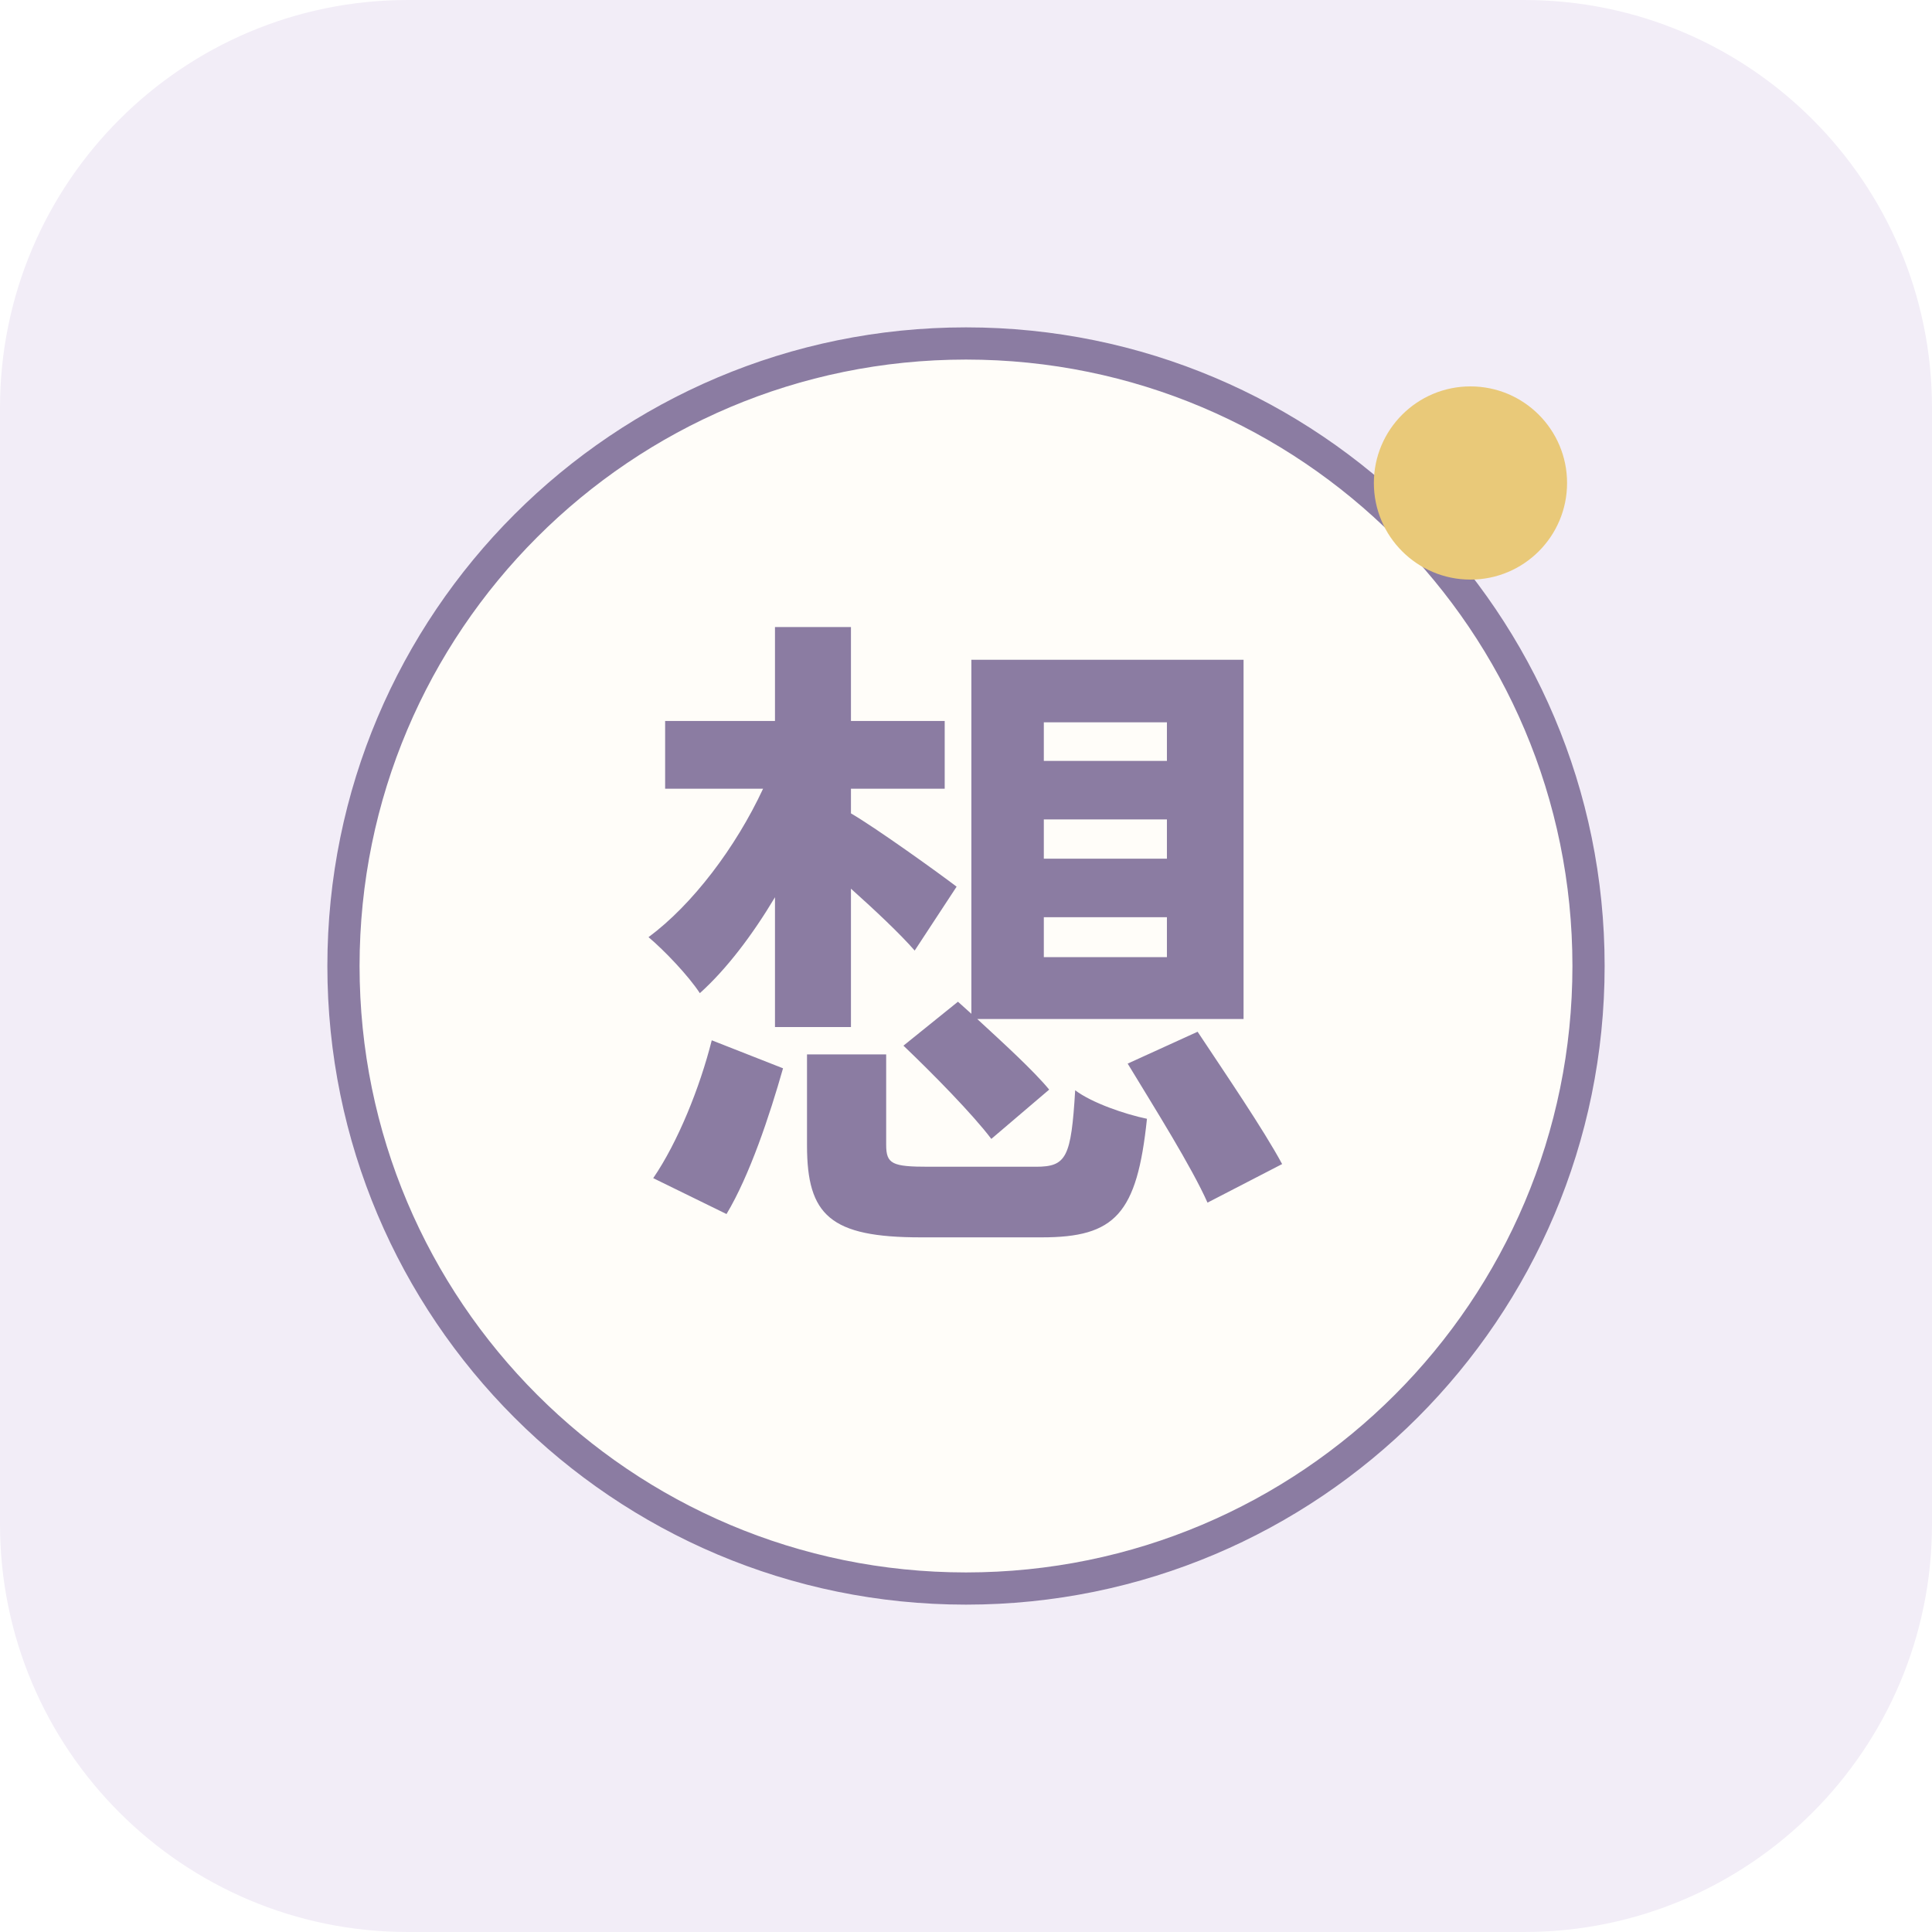
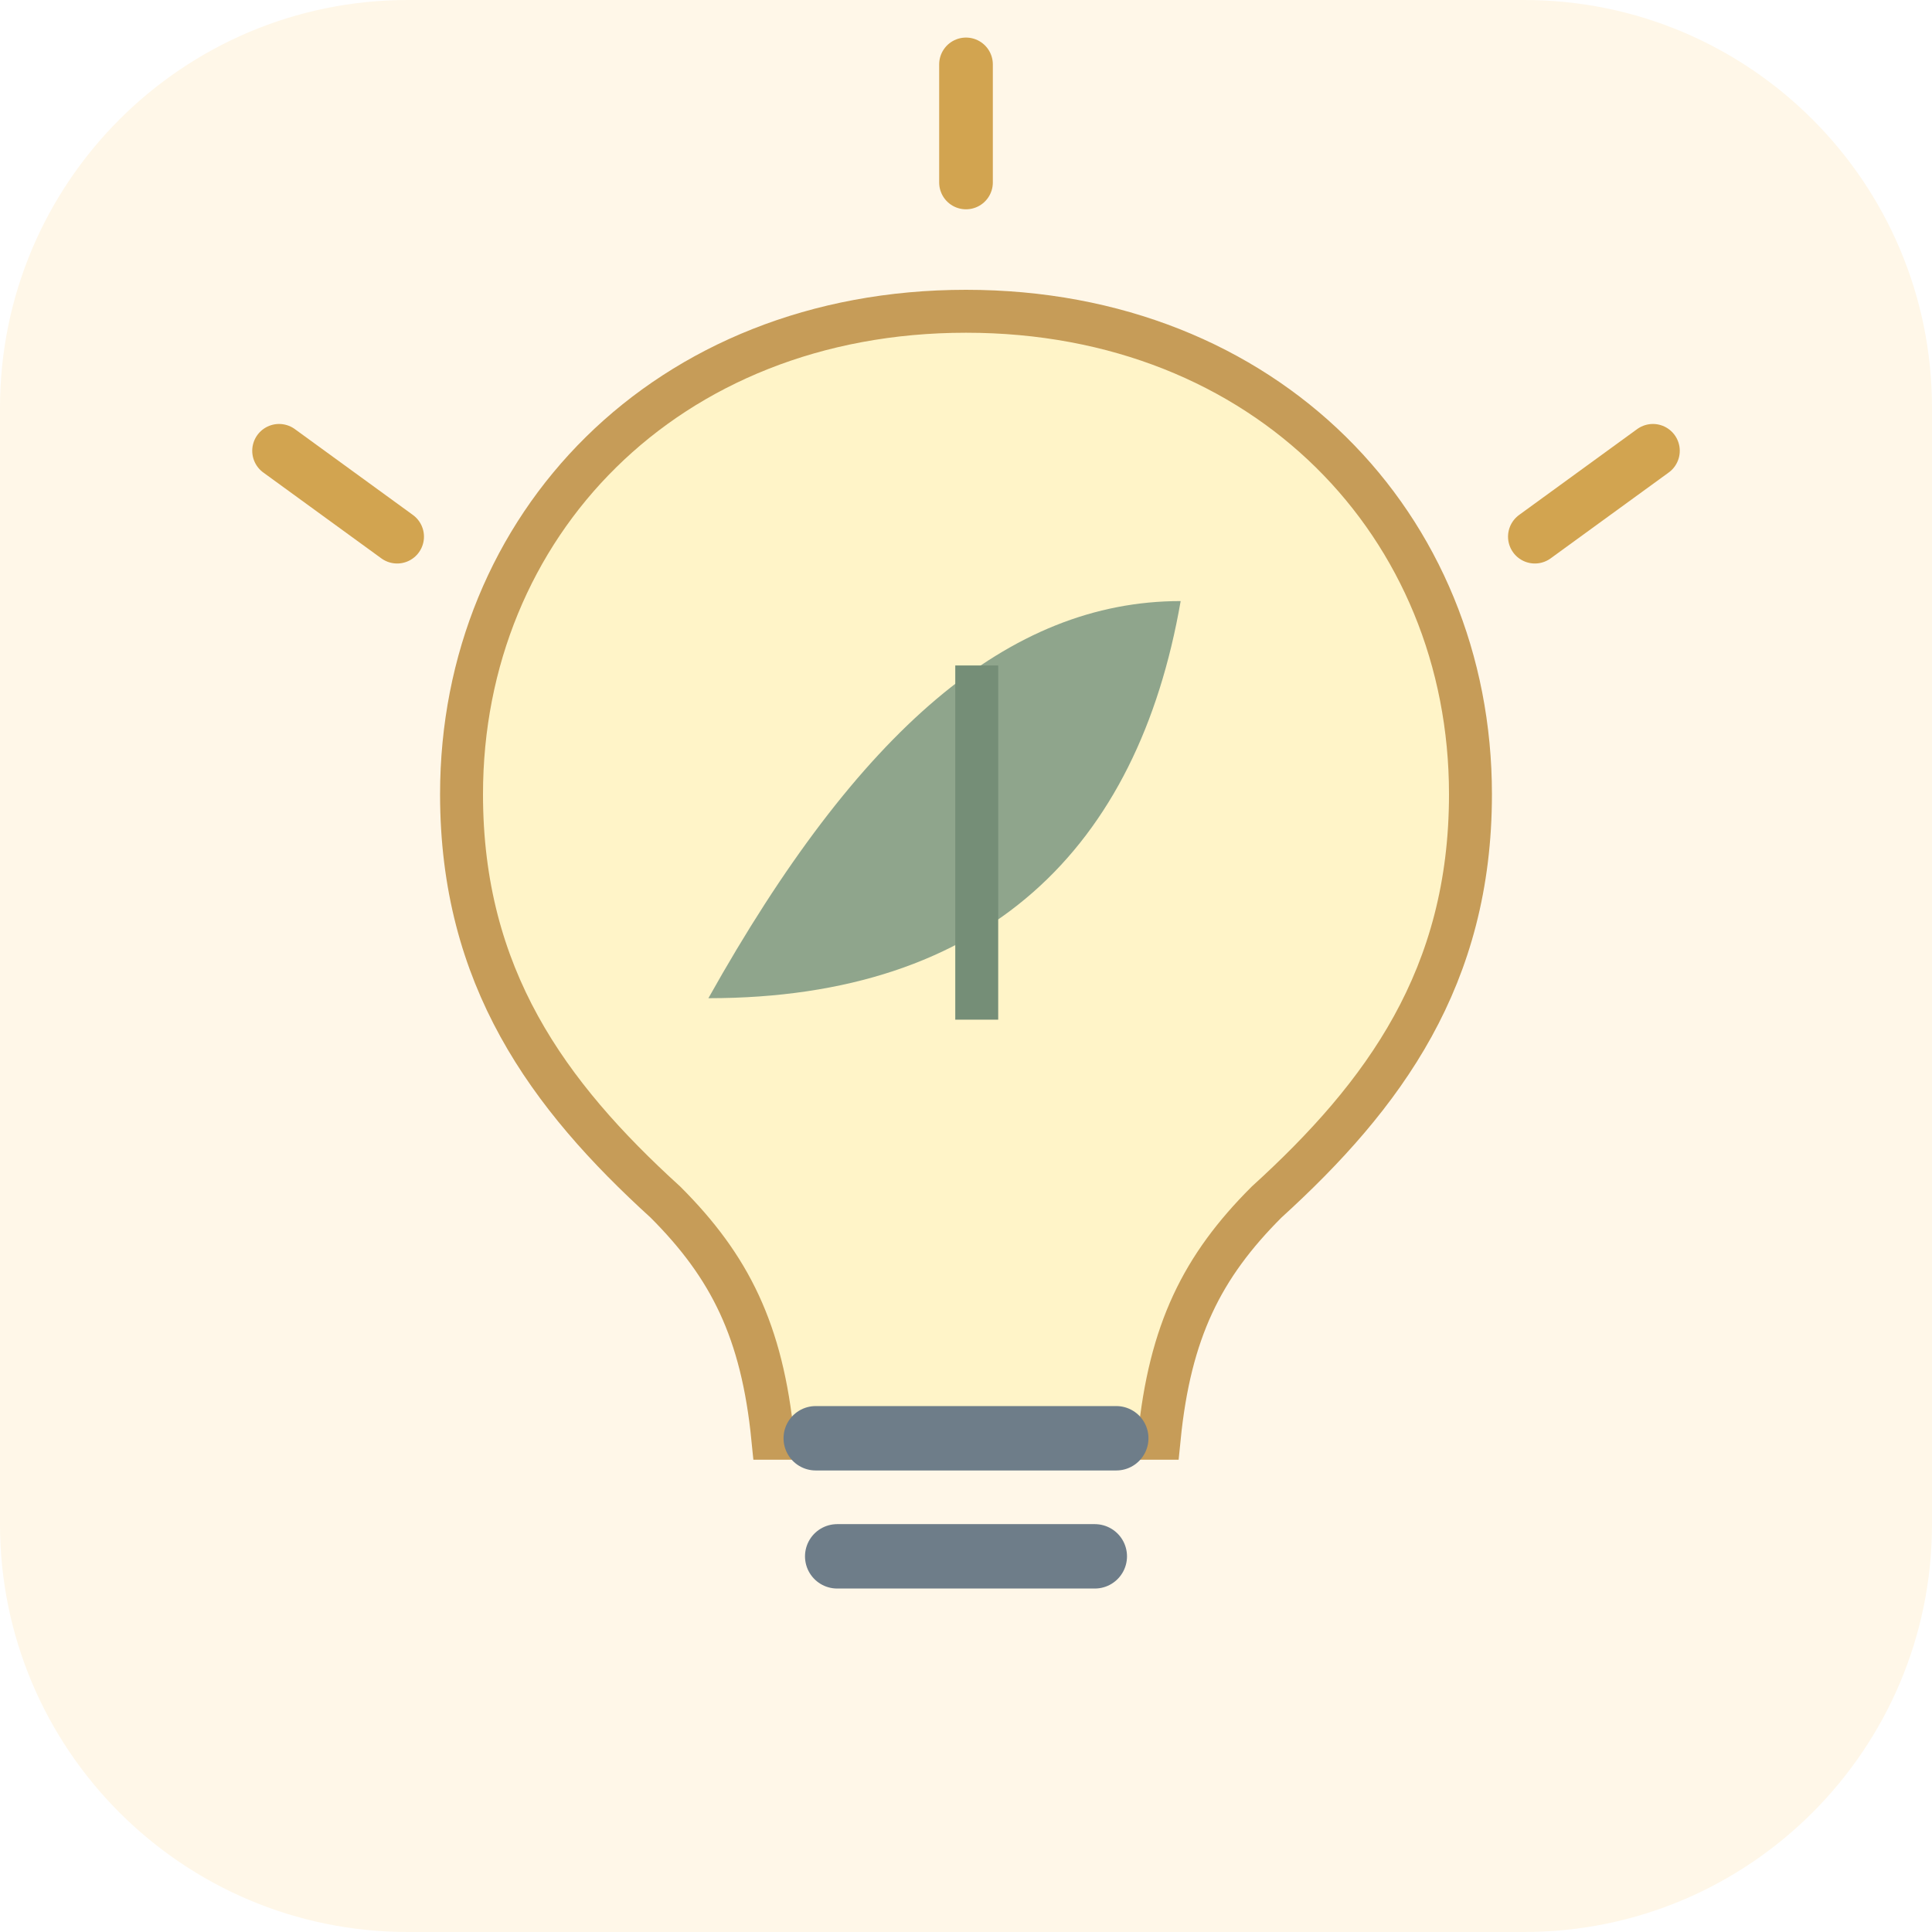
<svg xmlns="http://www.w3.org/2000/svg" viewBox="0 0 180 180">
-   <rect width="180" height="180" rx="38" fill="#f2edf7" />
-   <circle cx="90" cy="90" r="58" fill="#fffdf9" stroke="#8b7ca2" stroke-width="3" />
-   <text x="90" y="111" text-anchor="middle" font-size="62" font-family="sans-serif" font-weight="700" fill="#8b7ca2">想</text>
-   <circle cx="137" cy="45" r="9" fill="#e9c979" />
+   <rect width="180" height="180" rx="38" fill="#fff7e8" />
+   <path d="M90 29c-28 0-47 20-47 45 0 17 8 28 19 38 6 6 9 12 10 22h36c1-10 4-16 10-22 11-10 19-21 19-38 0-25-19-45-47-45z" fill="#fff4c8" stroke="#c69c58" stroke-width="4" />
+   <path d="M76 134h28M78 145h24" stroke="#6e7d89" stroke-width="6" stroke-linecap="round" />
+   <path d="M66 93c14-25 28-37 44-37-4 23-18 37-44 37z" fill="#8fa58c" />
+   <path d="M91 95V62" stroke="#758e77" stroke-width="4" />
+   <path d="m37 50-11-8M143 50l11-8M90 17V6" stroke="#d2a450" stroke-width="5" stroke-linecap="round" />
</svg>
